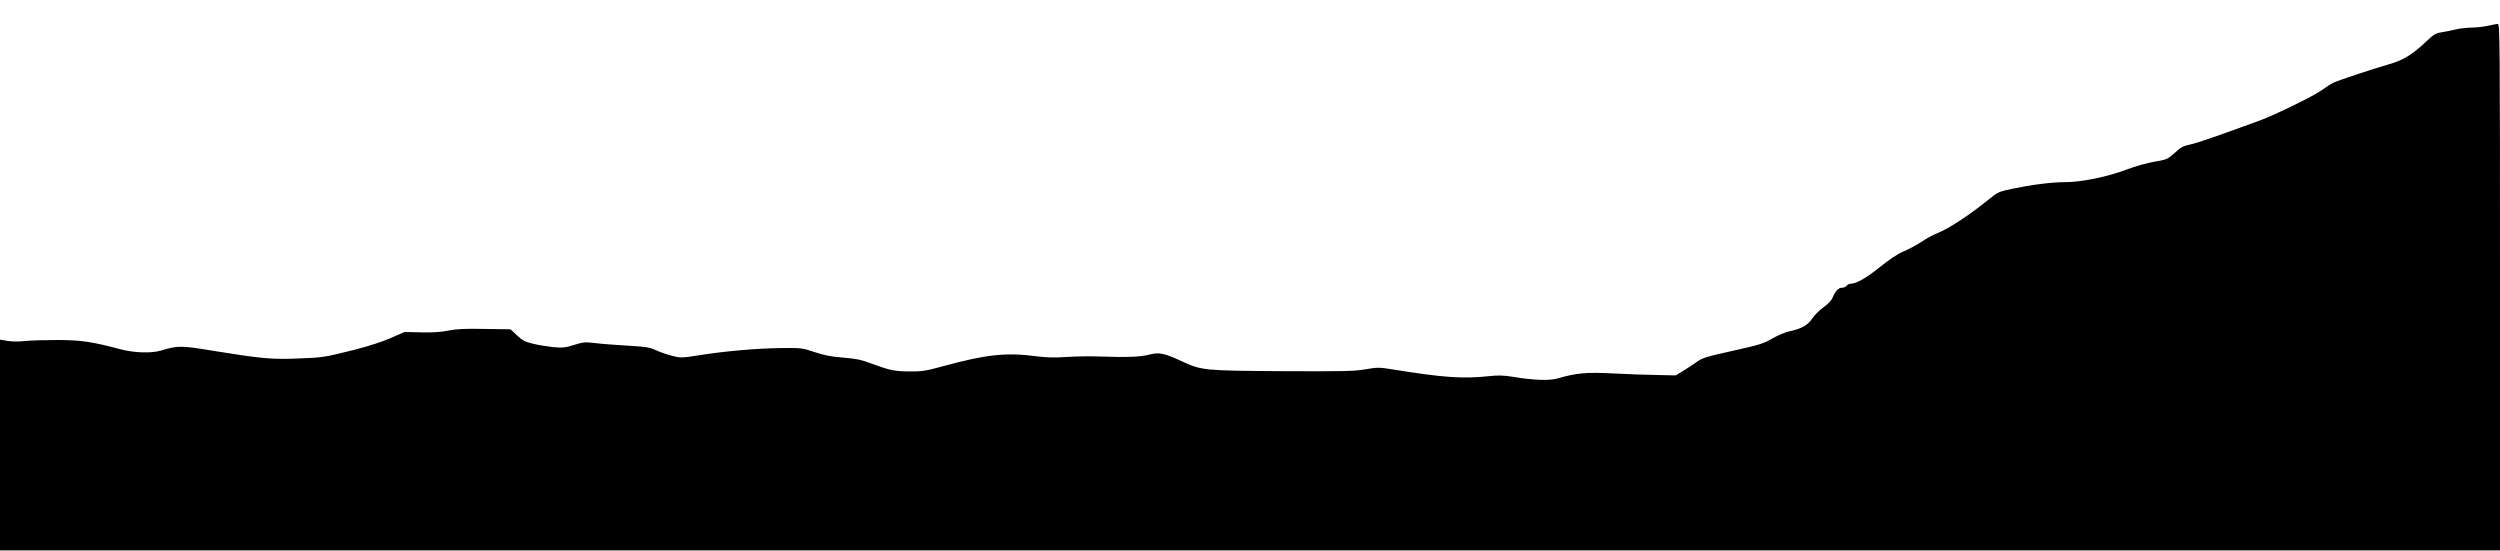
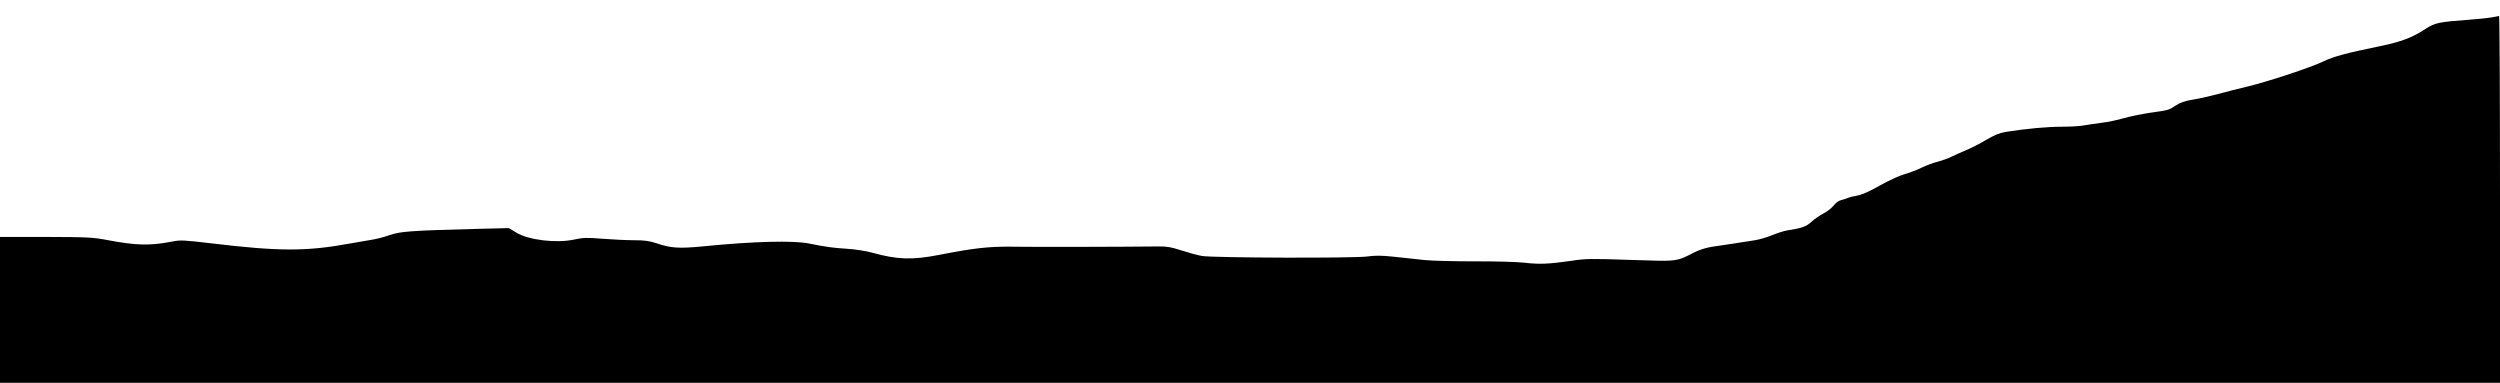
- <svg xmlns="http://www.w3.org/2000/svg" version="1.0" width="1894pt" height="417pt" viewBox="0 0 1894 417" preserveAspectRatio="xMidYMid meet">
-   <g transform="translate(0,417) scale(0.1,-0.1)" fill="#000000" stroke="none">
-     <path d="M18850 3975 c-30 -7 -87 -14 -125 -14 -39 -1 -95 -7 -125 -15 -30 -7 -77 -17 -104 -21 -43 -6 -58 -15 -121 -75 -99 -93 -170 -137 -273 -166 -128 -37 -392 -124 -427 -142 -16 -8 -57 -34 -90 -58 -56 -41 -347 -183 -460 -225 -310 -114 -474 -171 -529 -183 -55 -11 -74 -21 -120 -64 -54 -48 -59 -51 -153 -67 -56 -9 -147 -35 -213 -60 -143 -54 -340 -95 -464 -95 -106 0 -258 -20 -405 -51 -100 -21 -107 -25 -178 -83 -138 -112 -299 -218 -382 -251 -32 -12 -87 -42 -122 -66 -35 -23 -95 -56 -134 -72 -48 -20 -107 -59 -185 -122 -105 -84 -177 -125 -224 -125 -8 0 -19 -7 -26 -15 -7 -8 -22 -15 -35 -15 -27 0 -49 -23 -70 -72 -9 -24 -34 -50 -69 -75 -30 -21 -68 -59 -85 -84 -34 -52 -83 -80 -171 -98 -30 -6 -90 -31 -132 -55 -69 -40 -100 -49 -302 -94 -203 -45 -230 -54 -273 -85 -27 -19 -73 -50 -103 -68 l-55 -33 -140 3 c-77 1 -227 6 -334 12 -203 10 -276 4 -421 -38 -62 -18 -180 -14 -337 12 -72 12 -112 13 -185 5 -198 -21 -346 -10 -719 50 -112 18 -121 18 -215 2 -86 -15 -169 -16 -629 -14 -599 4 -610 5 -764 76 -131 61 -171 69 -246 49 -63 -17 -170 -21 -370 -14 -66 3 -178 1 -250 -3 -96 -7 -158 -5 -235 5 -225 30 -377 14 -700 -74 -139 -38 -166 -42 -260 -41 -114 1 -148 8 -289 60 -76 29 -117 37 -215 45 -91 7 -144 18 -216 42 -93 31 -99 32 -255 30 -184 -2 -430 -24 -623 -55 -126 -20 -136 -20 -199 -4 -36 9 -91 28 -122 42 -49 23 -75 27 -211 35 -85 5 -196 13 -245 19 -84 10 -95 9 -165 -13 -66 -21 -85 -23 -158 -17 -46 5 -115 16 -155 26 -59 14 -80 25 -120 63 l-49 46 -194 3 c-150 3 -212 0 -274 -12 -56 -12 -120 -16 -208 -14 l-127 3 -105 -46 c-66 -29 -169 -62 -275 -89 -233 -58 -238 -59 -430 -66 -197 -8 -279 0 -625 56 -260 43 -280 43 -407 5 -76 -23 -207 -19 -314 10 -212 56 -295 69 -474 69 -93 0 -206 -3 -250 -8 -48 -5 -101 -4 -132 2 l-53 9 0 -798 0 -799 9470 0 9470 0 0 1995 c0 1894 -1 1995 -17 1994 -10 -1 -43 -7 -73 -14z" />
+ <svg xmlns="http://www.w3.org/2000/svg" version="1.0" width="1894pt" height="290pt" viewBox="0 0 1894 290" preserveAspectRatio="xMidYMid meet">
+   <g transform="translate(0,290) scale(0.1,-0.1)" fill="#000000" stroke="none">
+     <path d="M18880 2769 c-25 -5 -106 -14 -180 -19 -222 -16 -253 -23 -323 -68 -104 -68 -183 -98 -347 -132 -251 -51 -351 -78 -430 -116 -92 -45 -426 -155 -575 -190 -60 -14 -159 -40 -220 -56 -60 -16 -147 -36 -193 -43 -61 -10 -95 -22 -130 -45 -53 -35 -50 -34 -197 -55 -60 -9 -148 -27 -194 -40 -47 -14 -122 -30 -168 -35 -46 -6 -107 -15 -135 -20 -28 -6 -103 -10 -167 -10 -110 0 -274 -15 -423 -39 -50 -8 -88 -24 -153 -62 -47 -28 -114 -62 -148 -76 -34 -14 -83 -36 -108 -48 -25 -13 -74 -31 -109 -40 -35 -9 -89 -29 -121 -45 -32 -16 -89 -38 -128 -49 -40 -11 -121 -48 -188 -86 -79 -45 -136 -70 -173 -77 -30 -5 -62 -13 -70 -17 -9 -5 -30 -12 -48 -16 -20 -4 -43 -20 -60 -42 -15 -19 -49 -46 -77 -60 -27 -14 -68 -42 -91 -63 -41 -37 -71 -48 -186 -66 -24 -4 -74 -20 -113 -36 -38 -16 -97 -33 -130 -38 -33 -5 -105 -16 -160 -25 -55 -8 -131 -20 -168 -25 -38 -6 -94 -23 -127 -40 -146 -74 -122 -71 -489 -59 -299 10 -339 10 -447 -7 -166 -24 -242 -28 -357 -14 -55 6 -223 11 -375 10 -151 0 -323 4 -381 10 -58 7 -162 17 -231 25 -95 10 -143 10 -200 2 -98 -14 -1171 -11 -1255 4 -33 6 -103 25 -155 42 -74 24 -111 31 -170 30 -233 -3 -969 -5 -1110 -2 -178 2 -283 -9 -555 -62 -207 -40 -316 -36 -505 16 -49 14 -129 26 -190 30 -108 7 -162 14 -290 40 -121 24 -417 17 -800 -21 -185 -18 -248 -14 -353 22 -57 19 -93 24 -172 24 -54 0 -162 5 -238 11 -122 10 -148 9 -218 -6 -135 -29 -344 -4 -438 53 l-56 34 -240 -6 c-506 -13 -583 -19 -666 -48 -42 -15 -99 -29 -125 -33 -27 -4 -107 -18 -179 -31 -323 -59 -532 -59 -1040 2 -214 25 -237 27 -300 14 -170 -33 -273 -30 -490 11 -110 21 -149 23 -467 24 l-348 0 0 -552 0 -553 9470 0 9470 0 0 1390 c0 765 -3 1390 -7 1389 -5 -1 -28 -5 -53 -10z" />
  </g>
</svg>
